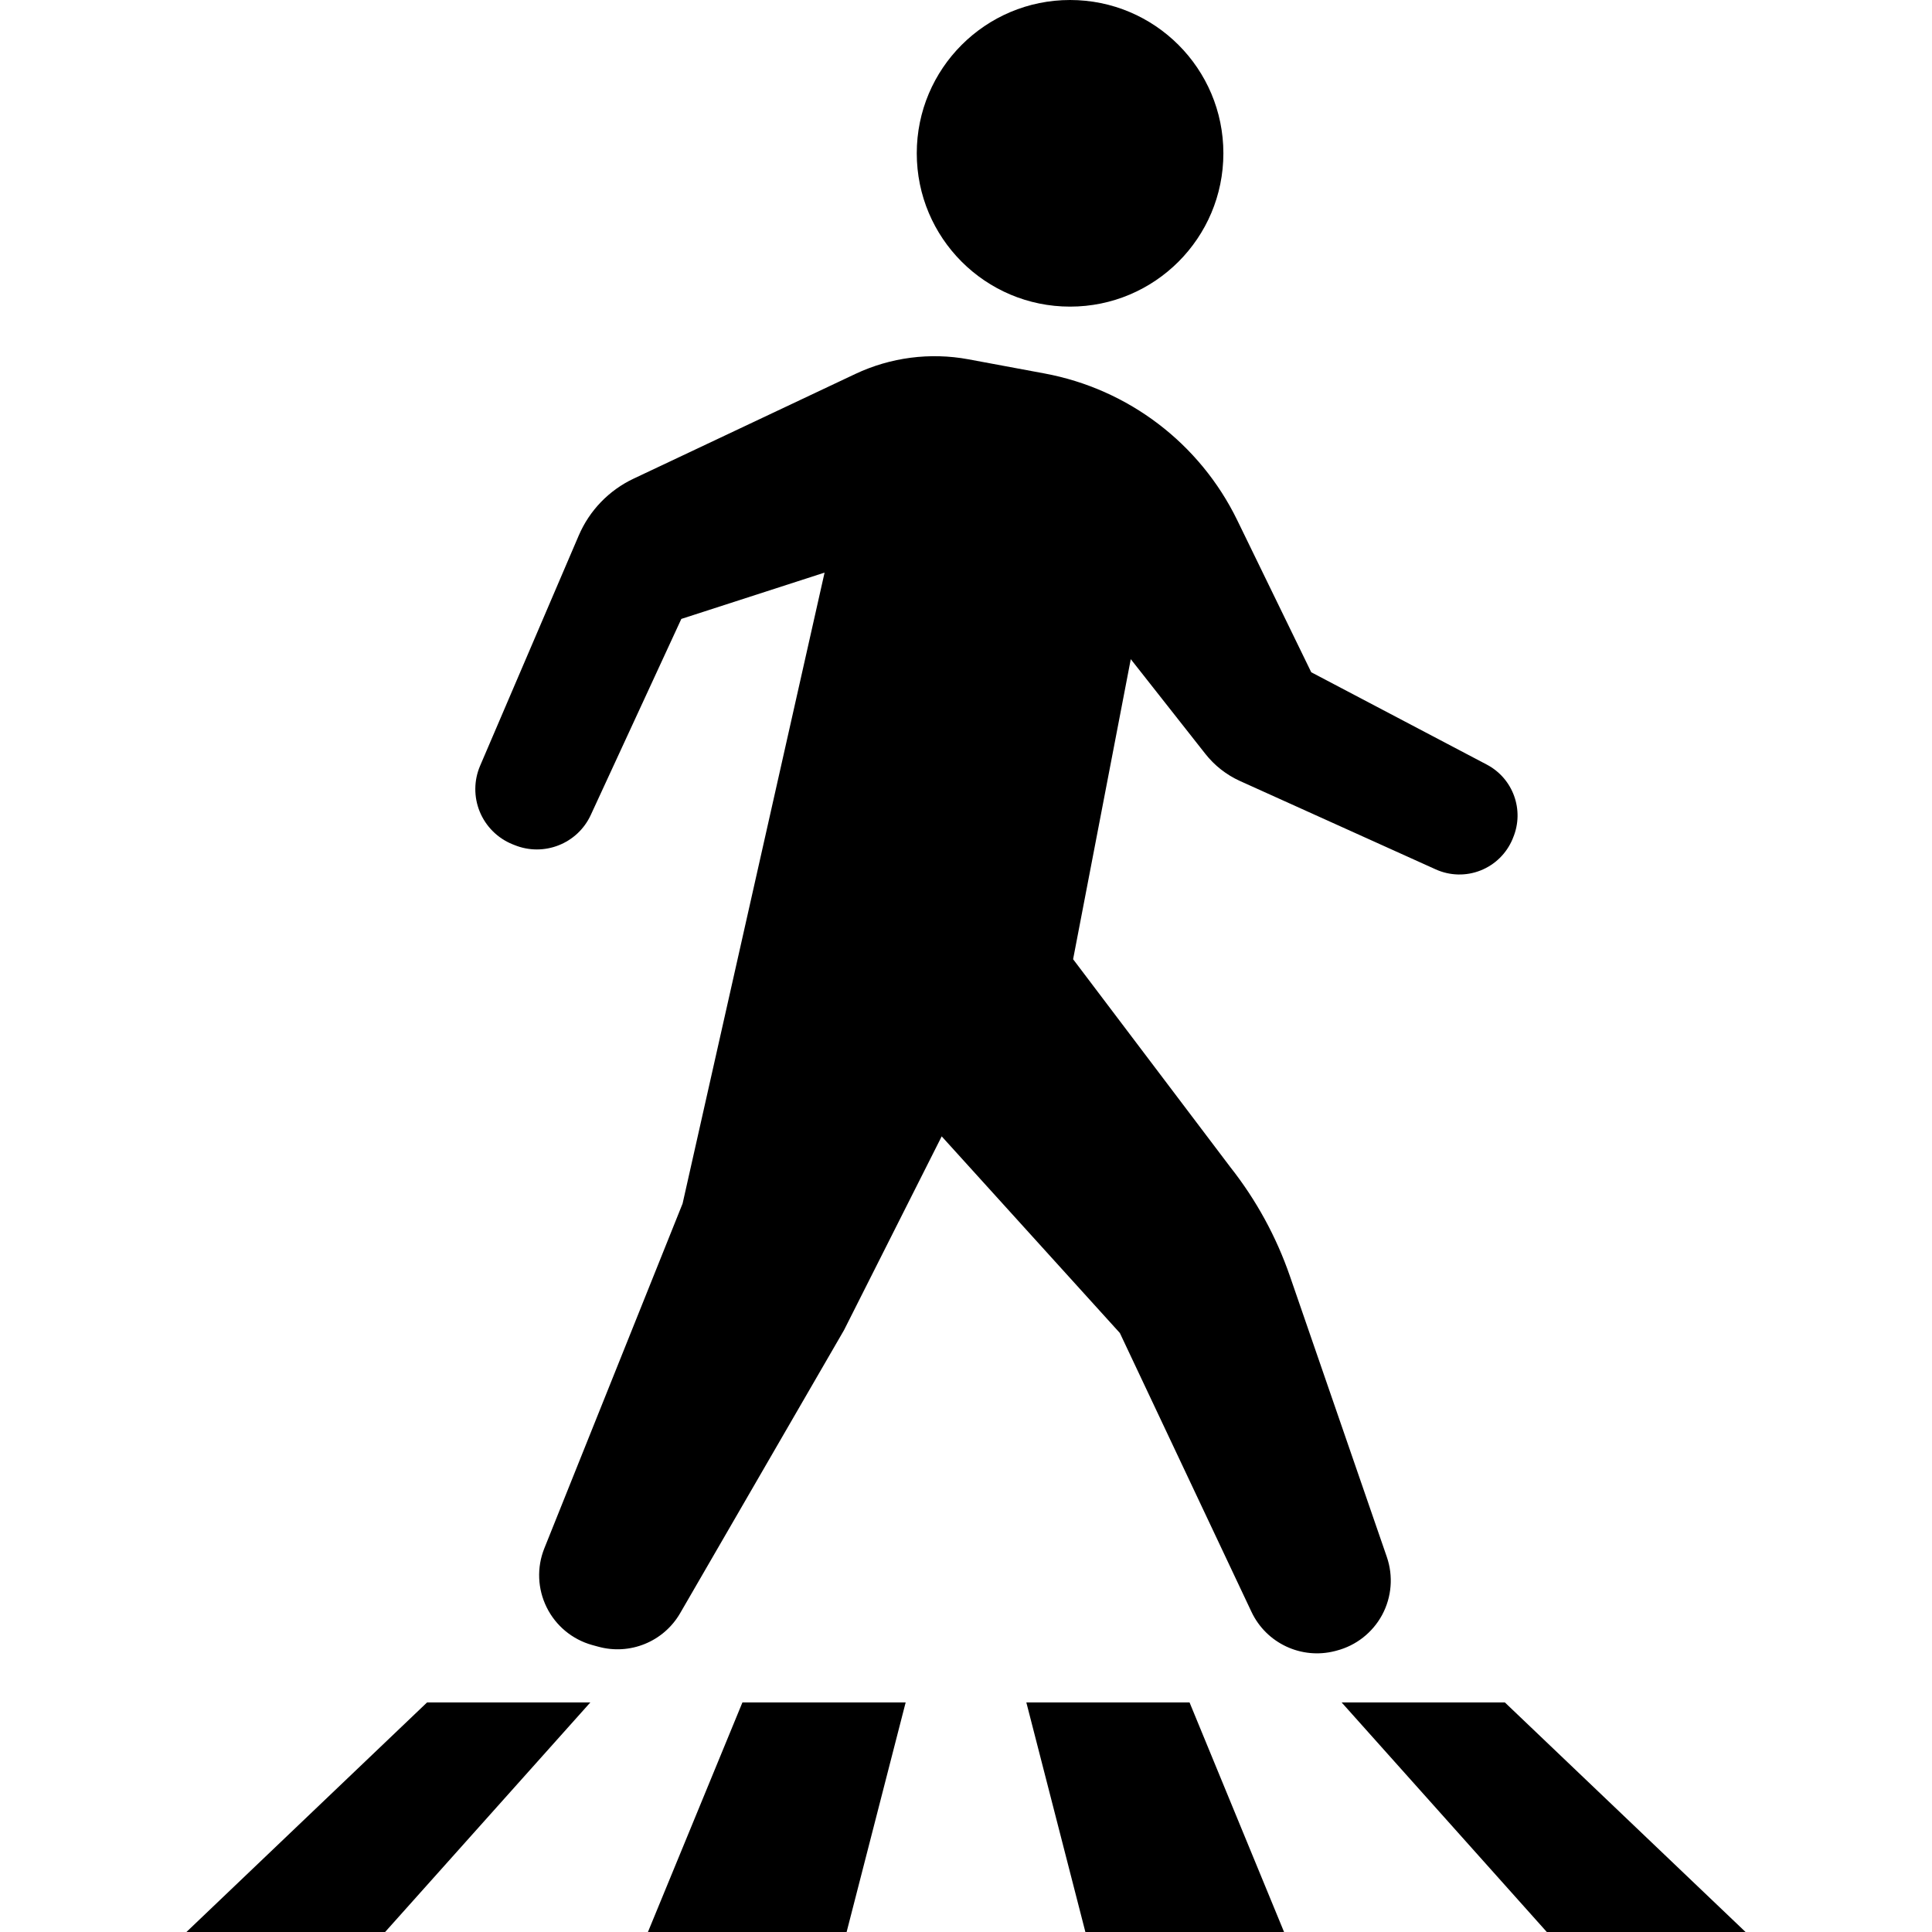
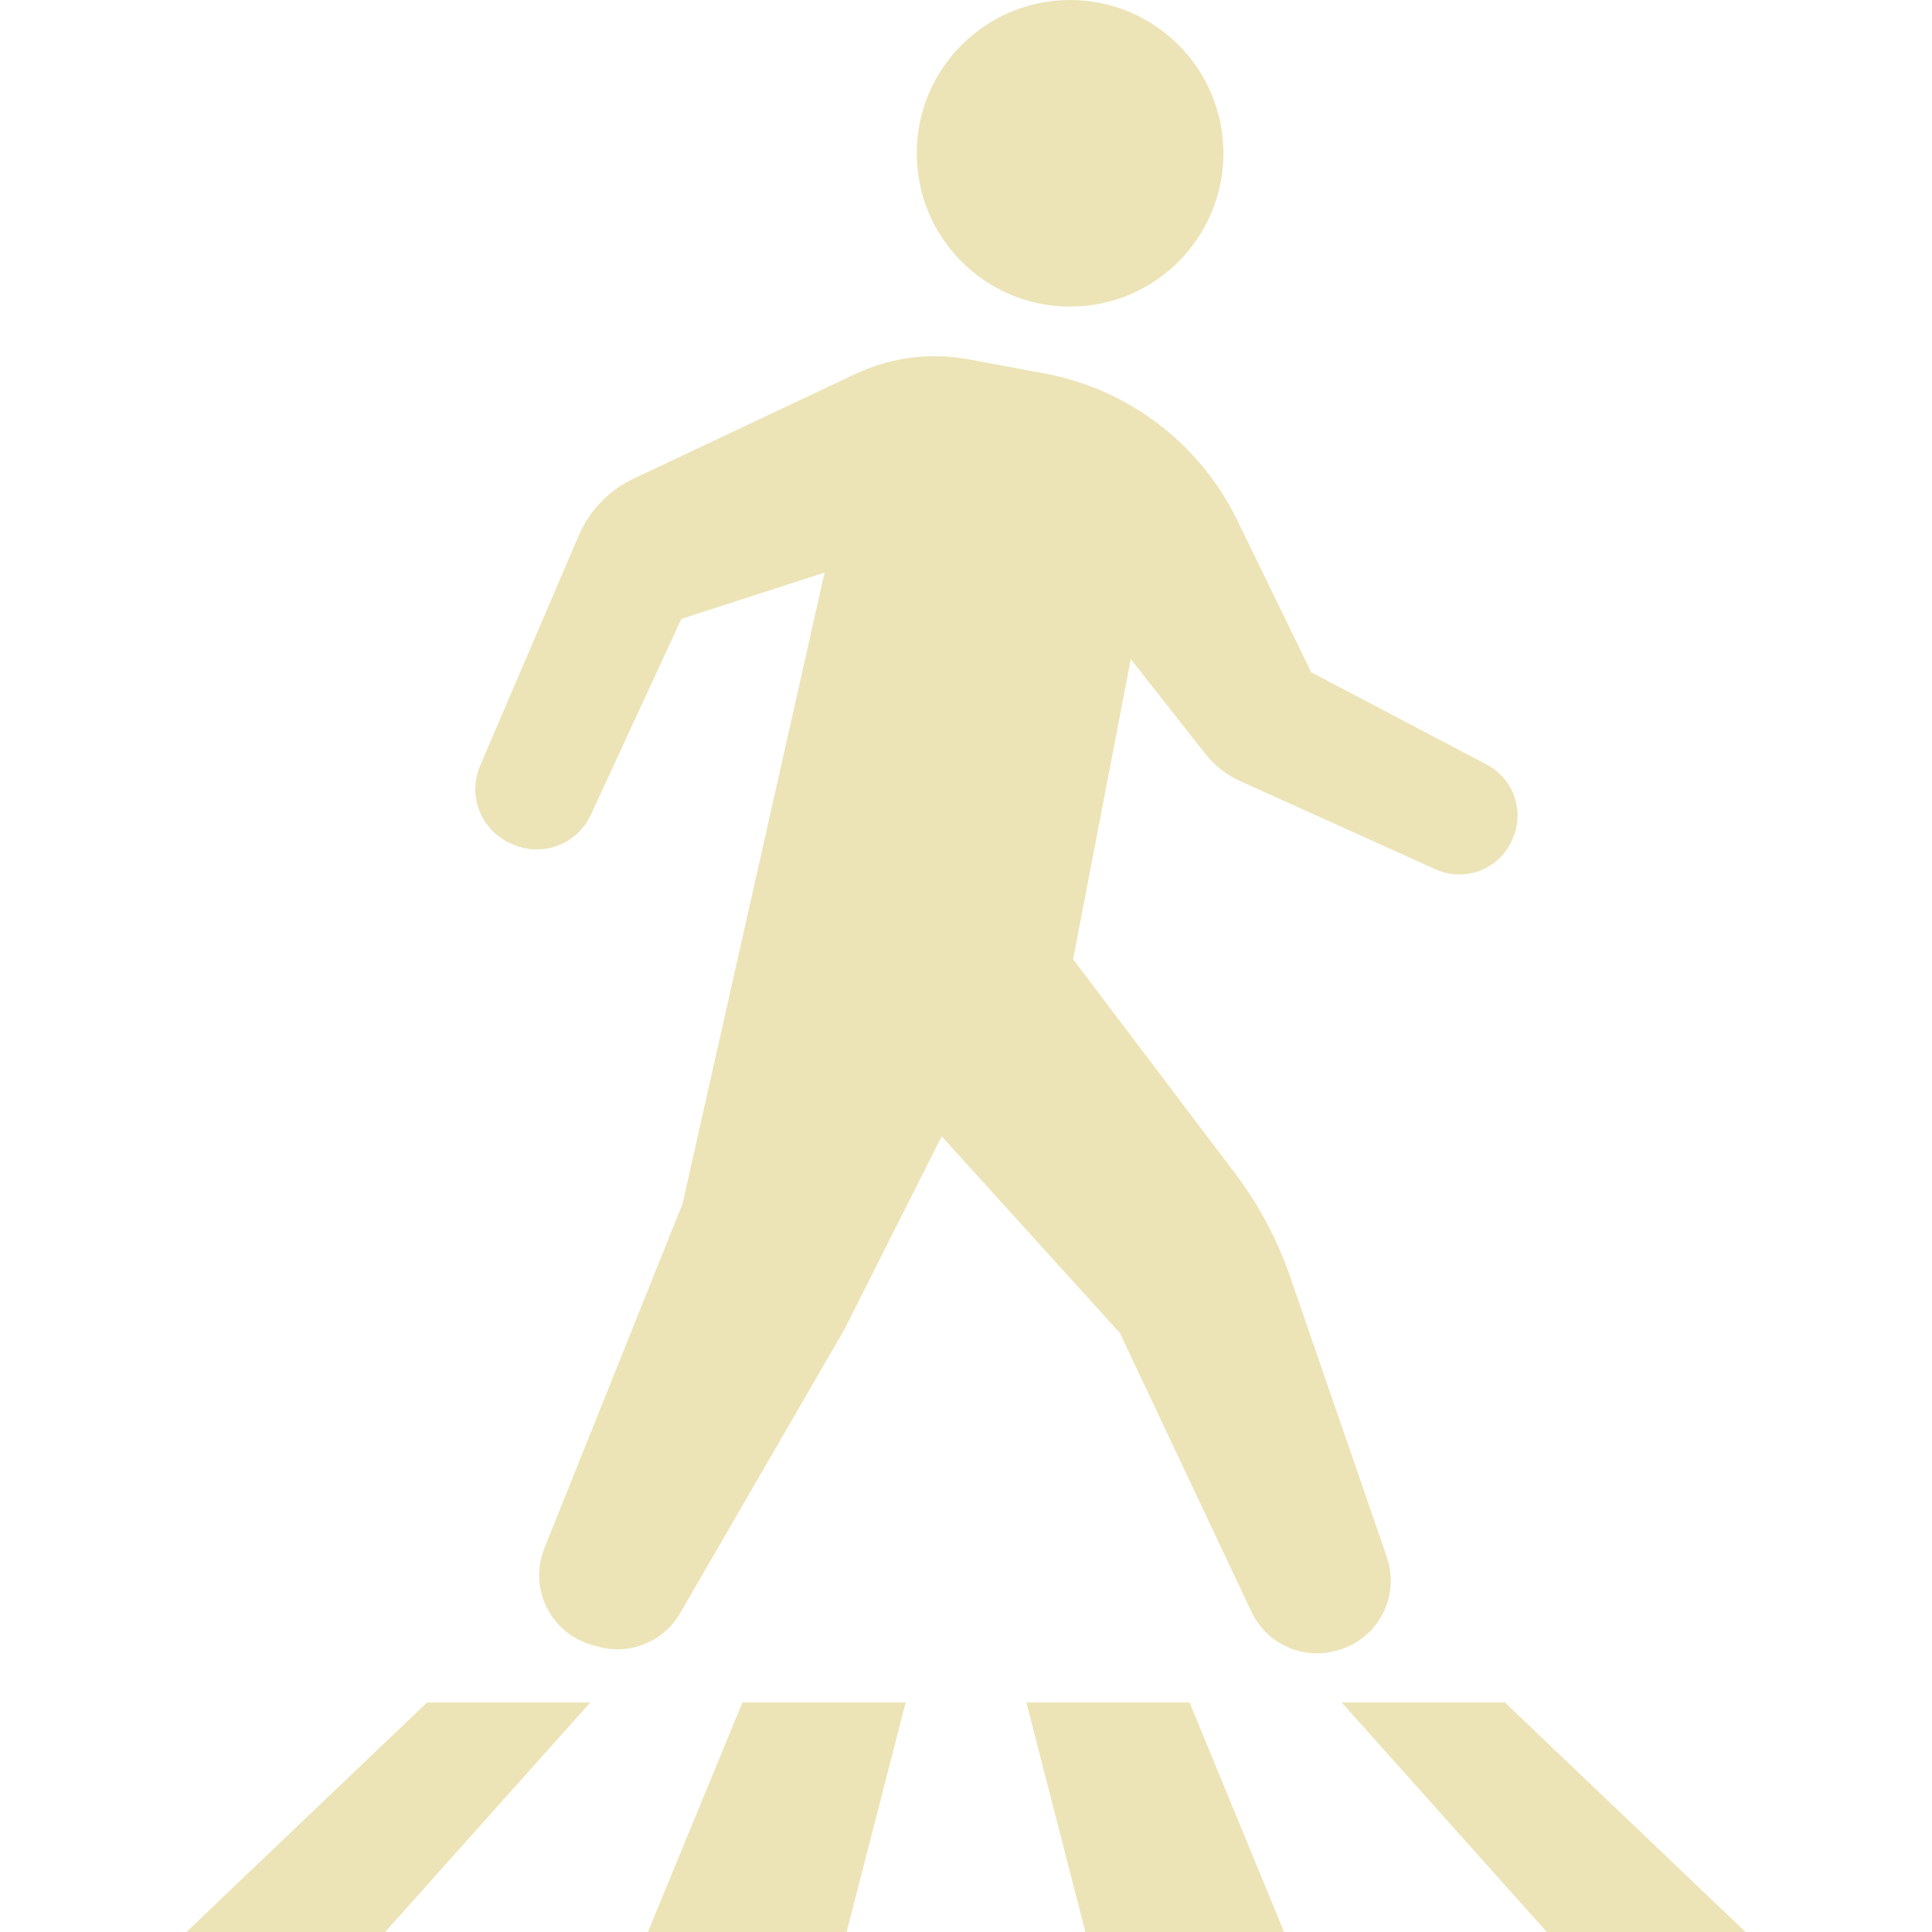
- <svg xmlns="http://www.w3.org/2000/svg" height="64px" width="64px" version="1.1" id="_x32_" viewBox="0 0 512 512" xml:space="preserve" fill="#000000">
+ <svg xmlns="http://www.w3.org/2000/svg" height="64px" width="64px" version="1.1" id="_x32_" viewBox="0 0 512 512" xml:space="preserve" fill="#ECE4B7">
  <g id="SVGRepo_bgCarrier" stroke-width="0" />
  <g id="SVGRepo_tracerCarrier" stroke-linecap="round" stroke-linejoin="round" />
  <g id="SVGRepo_iconCarrier">
-     <style type="text/css"> .st0{fill:#000000;} </style>
+     <style type="text/css"> .st0{fill:#ECE4B7;} </style>
    <g>
      <path class="st0" d="M283.58,81.258c22.438,0,40.629-18.191,40.629-40.638C324.209,18.191,306.018,0,283.58,0 c-22.438,0-40.628,18.191-40.628,40.62C242.952,63.067,261.142,81.258,283.58,81.258z" />
      <path class="st0" d="M366.291,427.948c2.526-4.714,2.975-10.268,1.237-15.328l-25.673-74.39 c-3.607-10.466-8.944-20.232-15.795-28.916l-41.676-55.109l15.284-79.52l19.739,25.068c2.432,3.105,5.588,5.579,9.186,7.214 l51.9,23.433c3.754,1.695,8.036,1.799,11.859,0.285c3.841-1.514,6.894-4.516,8.486-8.313l0.156-0.398 c3.035-7.283,0.009-15.673-6.981-19.35l-46.52-24.471l-19.609-40.291c-9.896-20.327-28.839-34.756-51.07-38.89l-20.18-3.754 c-10.155-1.878-20.639-0.519-29.98,3.892l-58.768,27.749c-6.522,3.08-11.678,8.442-14.515,15.06l-26.14,61.026 c-1.661,3.875-1.686,8.26-0.095,12.152c1.601,3.902,4.706,7.006,8.598,8.607l0.588,0.234c7.794,3.191,16.72-0.329,20.241-7.966 l23.995-51.952l37.964-12.274l-37.628,167.212l-36.641,91.369c-2.033,5.06-1.799,10.743,0.614,15.622 c2.413,4.896,6.79,8.52,12.04,9.991l1.583,0.432c8.425,2.352,17.37-1.289,21.755-8.858l43.432-75.021l25.881-51.346l47.22,52.116 l34.877,73.896c3.936,8.331,13.244,12.69,22.162,10.38l0.389-0.104C359.38,436.096,363.748,432.654,366.291,427.948z" />
      <polygon class="st0" points="49.408,512 102.061,512 156.452,451.156 113.184,451.156 " />
      <polygon class="st0" points="171.71,512 224.363,512 240.011,451.156 196.752,451.156 " />
      <polygon class="st0" points="271.989,451.156 287.637,512 340.29,512 315.239,451.156 " />
      <polygon class="st0" points="398.798,451.156 355.539,451.156 409.922,512 462.592,512 " />
    </g>
  </g>
</svg>
